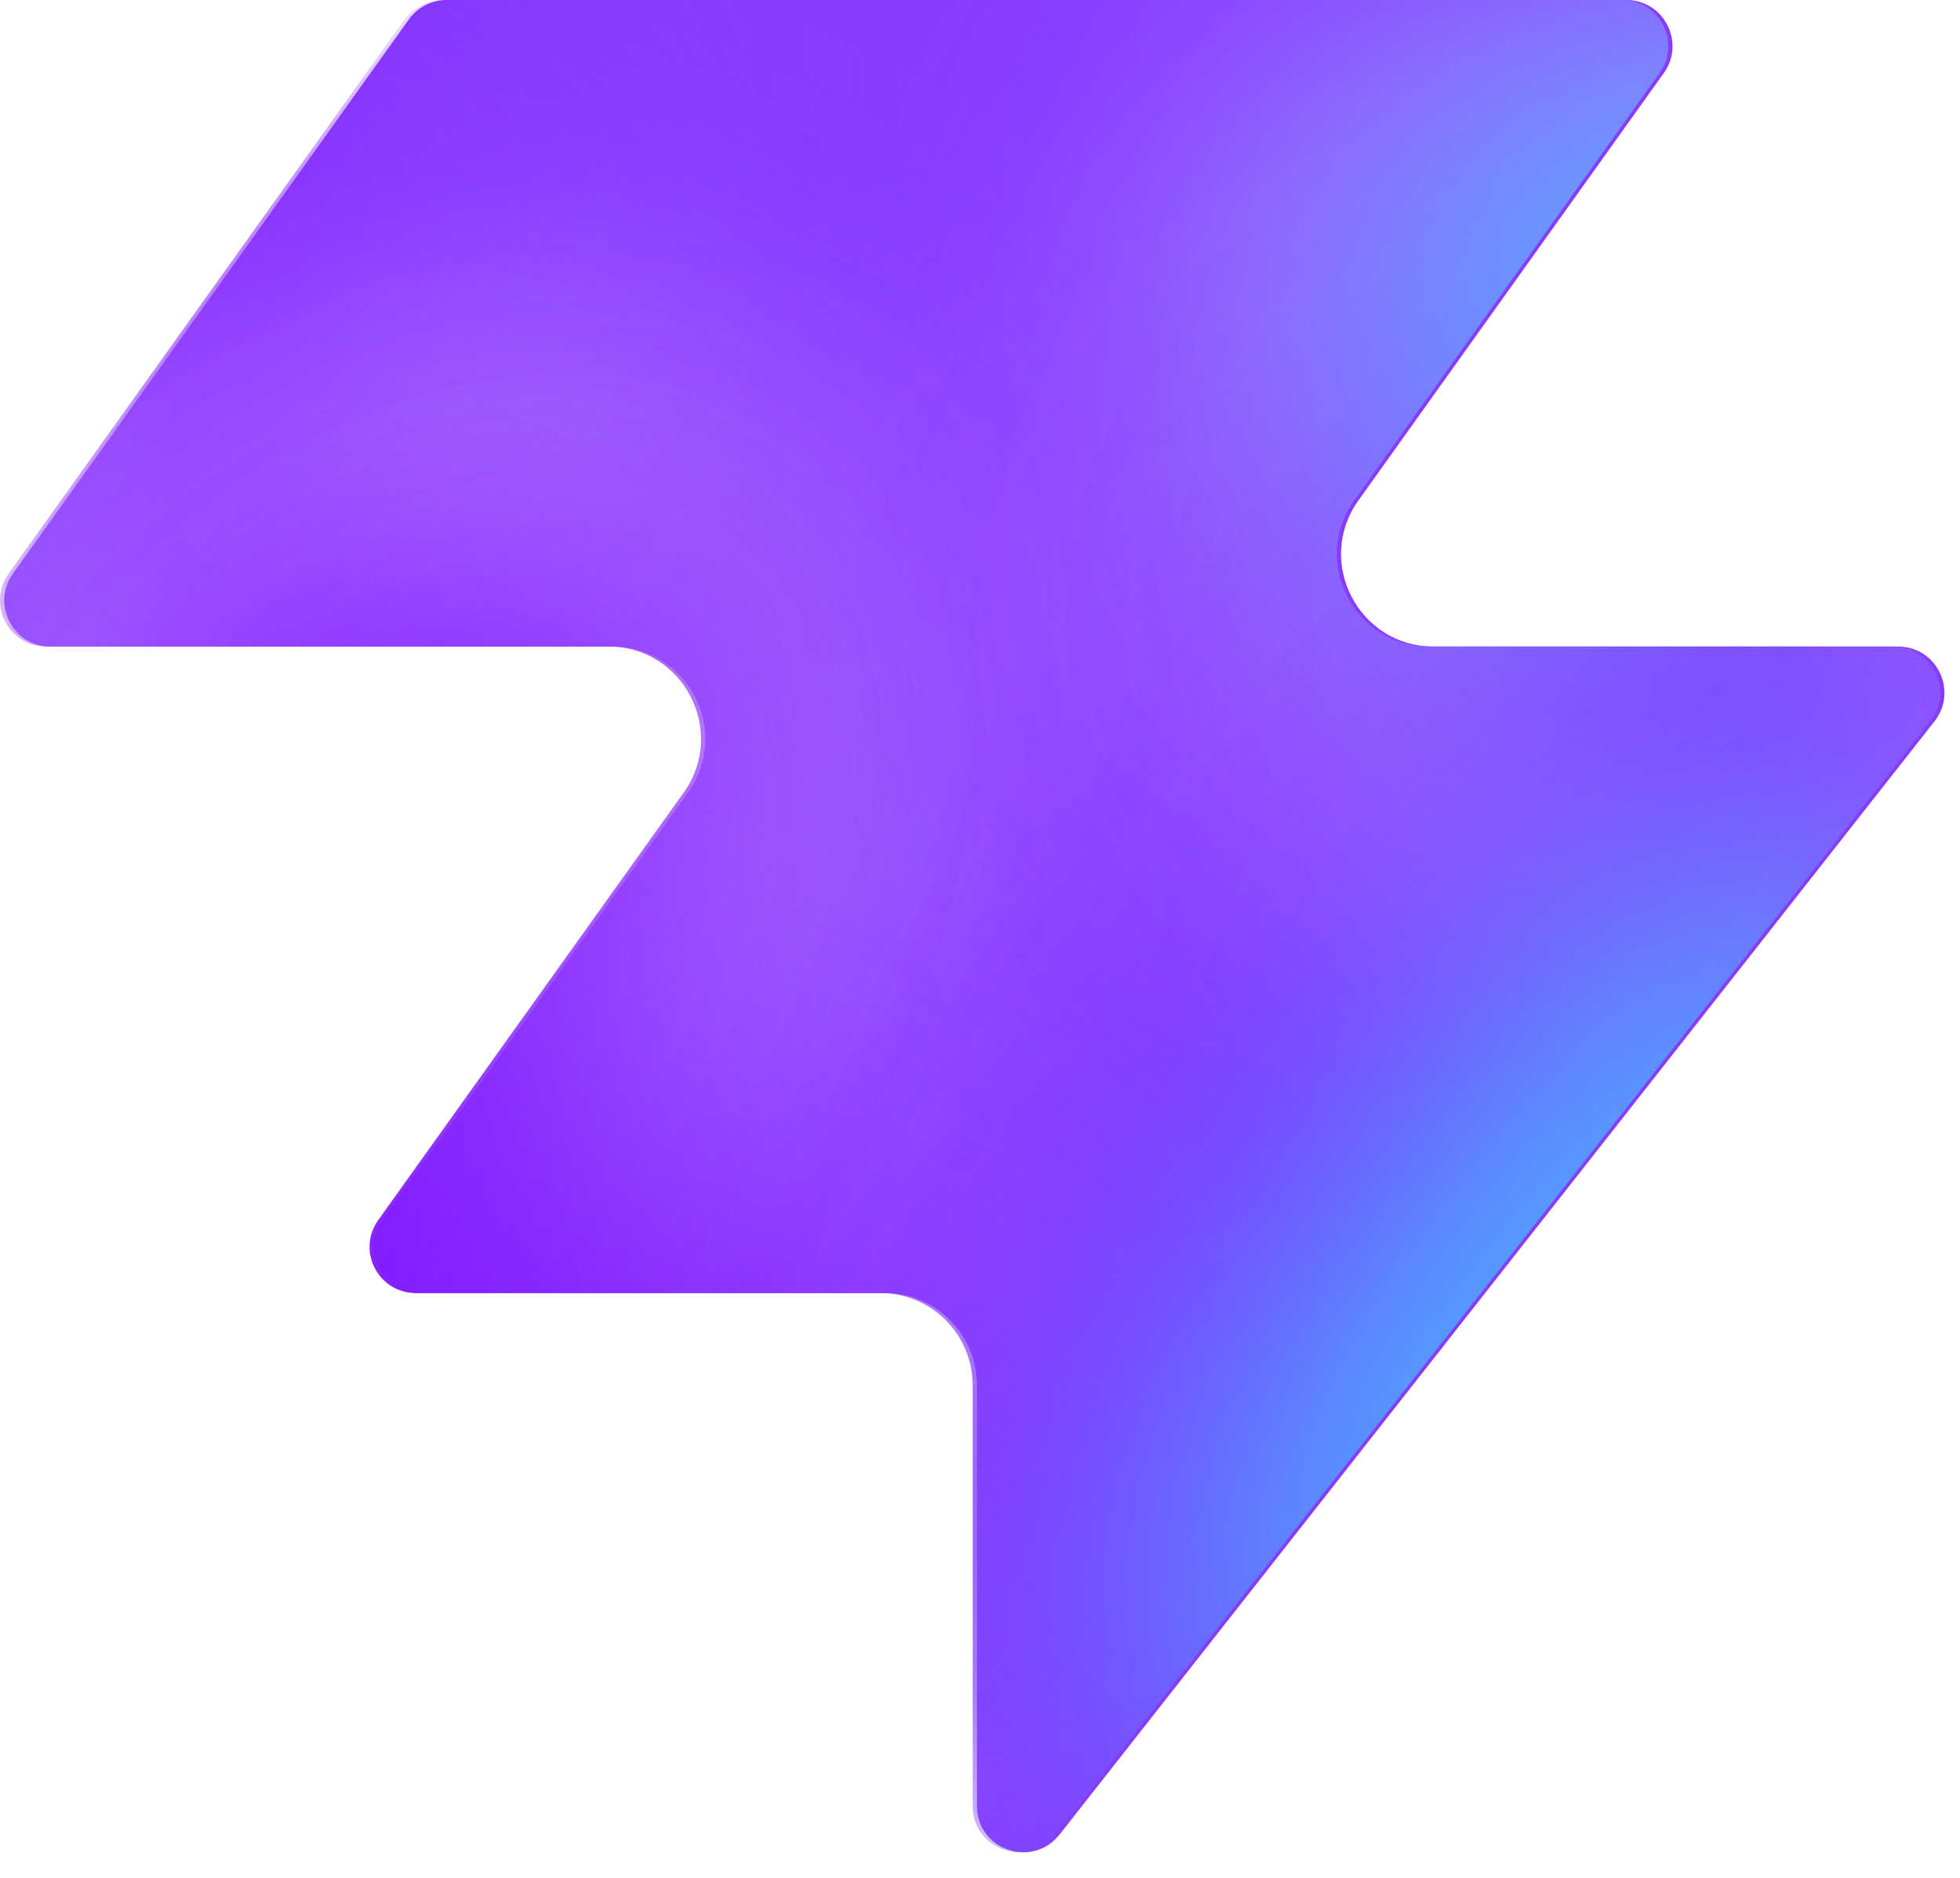
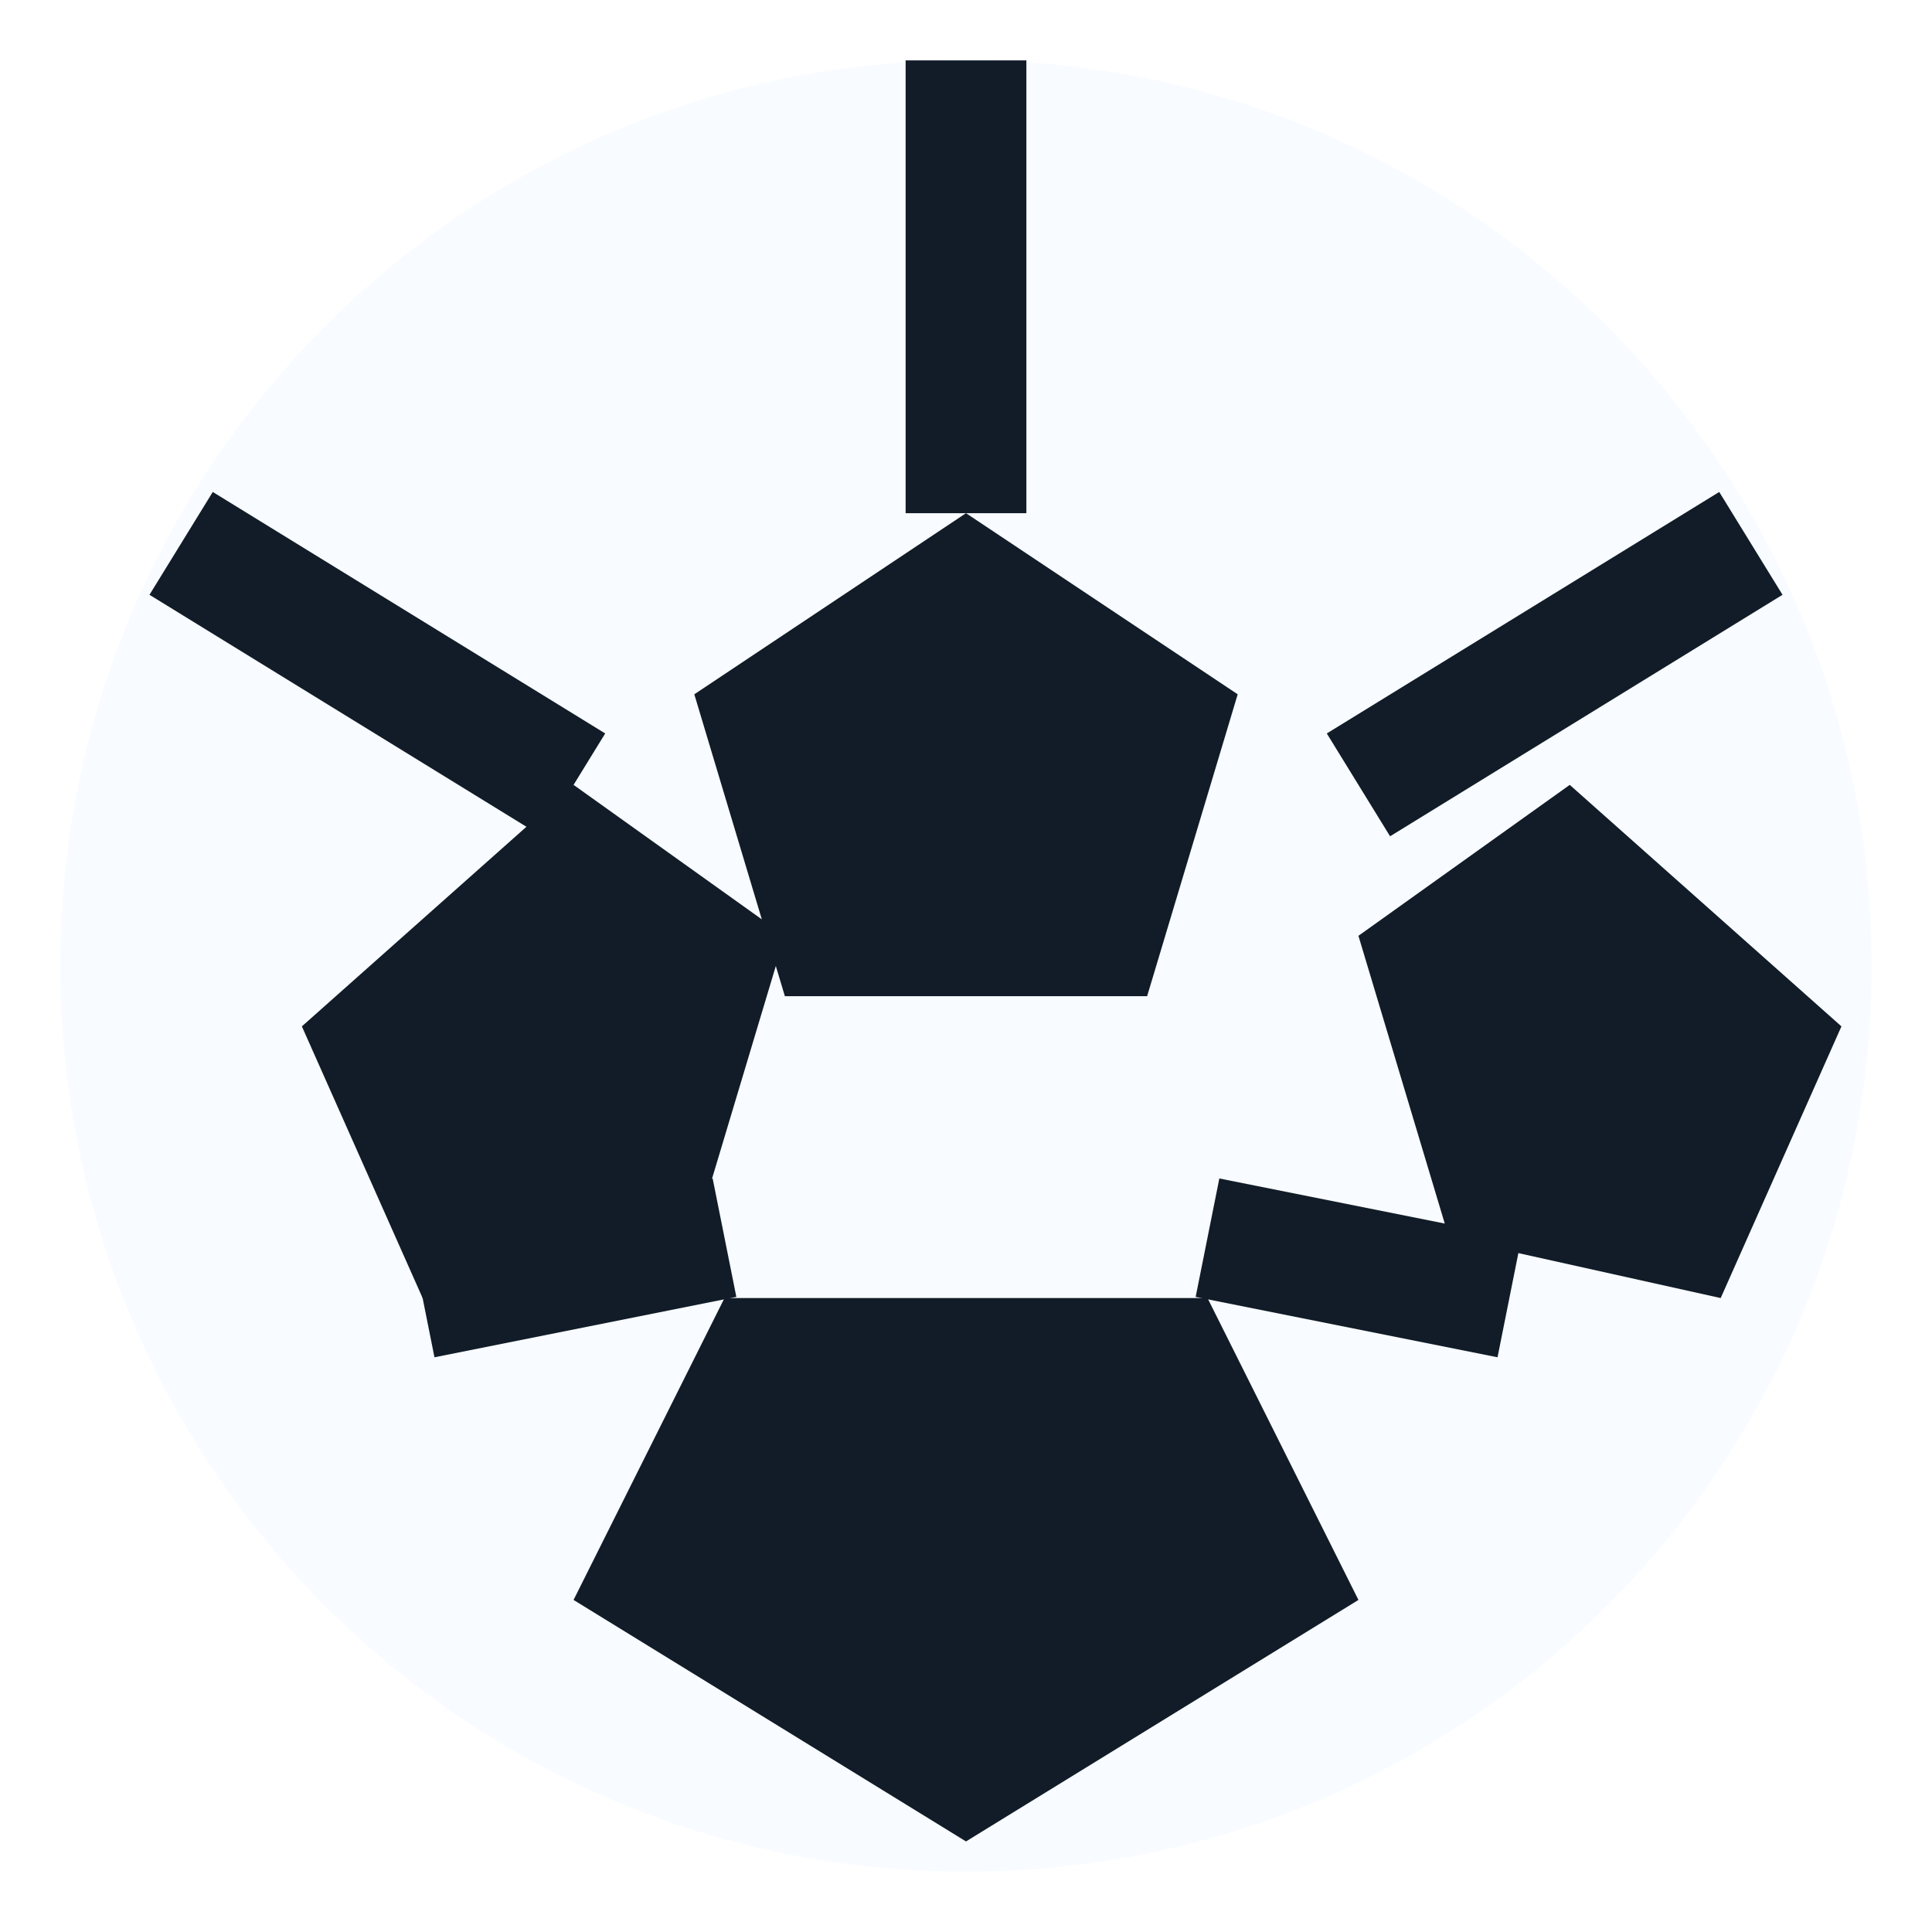
- <svg xmlns="http://www.w3.org/2000/svg" width="48" height="46" fill="none" viewBox="0 0 48 46">
-   <path fill="#863bff" d="M25.946 44.938c-.664.845-2.021.375-2.021-.698V33.937a2.26 2.26 0 0 0-2.262-2.262H10.287c-.92 0-1.456-1.04-.92-1.788l7.48-10.471c1.07-1.497 0-3.578-1.842-3.578H1.237c-.92 0-1.456-1.04-.92-1.788L10.013.474c.214-.297.556-.474.92-.474h28.894c.92 0 1.456 1.04.92 1.788l-7.48 10.471c-1.07 1.498 0 3.579 1.842 3.579h11.377c.943 0 1.473 1.088.89 1.83L25.947 44.94z" style="fill:#863bff;fill:color(display-p3 .525 .23 1);fill-opacity:1" />
-   <mask id="a" width="48" height="46" x="0" y="0" maskUnits="userSpaceOnUse" style="mask-type:alpha">
-     <path fill="#000" d="M25.842 44.938c-.664.844-2.021.375-2.021-.698V33.937a2.26 2.26 0 0 0-2.262-2.262H10.183c-.92 0-1.456-1.04-.92-1.788l7.48-10.471c1.07-1.498 0-3.579-1.842-3.579H1.133c-.92 0-1.456-1.04-.92-1.787L9.91.473c.214-.297.556-.474.92-.474h28.894c.92 0 1.456 1.04.92 1.788l-7.48 10.471c-1.07 1.498 0 3.578 1.842 3.578h11.377c.943 0 1.473 1.088.89 1.832L25.843 44.94z" style="fill:#000;fill-opacity:1" />
-   </mask>
-   <g mask="url(#a)">
-     <g filter="url(#b)">
-       <ellipse cx="5.508" cy="14.704" fill="#ede6ff" rx="5.508" ry="14.704" style="fill:#ede6ff;fill:color(display-p3 .927 .903 1);fill-opacity:1" transform="matrix(.00324 1 1 -.00324 -4.47 31.516)" />
-     </g>
-     <g filter="url(#c)">
-       <ellipse cx="10.399" cy="29.851" fill="#ede6ff" rx="10.399" ry="29.851" style="fill:#ede6ff;fill:color(display-p3 .927 .903 1);fill-opacity:1" transform="matrix(.00324 1 1 -.00324 -39.328 7.883)" />
-     </g>
-     <g filter="url(#d)">
-       <ellipse cx="5.508" cy="30.487" fill="#7e14ff" rx="5.508" ry="30.487" style="fill:#7e14ff;fill:color(display-p3 .492 .077 1);fill-opacity:1" transform="rotate(89.814 -25.913 -14.639)scale(1 -1)" />
-     </g>
-     <g filter="url(#e)">
-       <ellipse cx="5.508" cy="30.599" fill="#7e14ff" rx="5.508" ry="30.599" style="fill:#7e14ff;fill:color(display-p3 .492 .077 1);fill-opacity:1" transform="rotate(89.814 -32.644 -3.334)scale(1 -1)" />
-     </g>
-     <g filter="url(#f)">
-       <ellipse cx="5.508" cy="30.599" fill="#7e14ff" rx="5.508" ry="30.599" style="fill:#7e14ff;fill:color(display-p3 .492 .077 1);fill-opacity:1" transform="matrix(.00324 1 1 -.00324 -34.34 30.47)" />
-     </g>
-     <g filter="url(#g)">
-       <ellipse cx="14.072" cy="22.078" fill="#ede6ff" rx="14.072" ry="22.078" style="fill:#ede6ff;fill:color(display-p3 .927 .903 1);fill-opacity:1" transform="rotate(93.35 24.506 48.493)scale(-1 1)" />
-     </g>
-     <g filter="url(#h)">
-       <ellipse cx="3.47" cy="21.501" fill="#7e14ff" rx="3.47" ry="21.501" style="fill:#7e14ff;fill:color(display-p3 .492 .077 1);fill-opacity:1" transform="rotate(89.009 28.708 47.59)scale(-1 1)" />
-     </g>
-     <g filter="url(#i)">
-       <ellipse cx="3.47" cy="21.501" fill="#7e14ff" rx="3.47" ry="21.501" style="fill:#7e14ff;fill:color(display-p3 .492 .077 1);fill-opacity:1" transform="rotate(89.009 28.708 47.59)scale(-1 1)" />
-     </g>
-     <g filter="url(#j)">
-       <ellipse cx=".387" cy="8.972" fill="#7e14ff" rx="4.407" ry="29.108" style="fill:#7e14ff;fill:color(display-p3 .492 .077 1);fill-opacity:1" transform="rotate(39.51 .387 8.972)" />
-     </g>
-     <g filter="url(#k)">
-       <ellipse cx="47.523" cy="-6.092" fill="#7e14ff" rx="4.407" ry="29.108" style="fill:#7e14ff;fill:color(display-p3 .492 .077 1);fill-opacity:1" transform="rotate(37.892 47.523 -6.092)" />
-     </g>
-     <g filter="url(#l)">
-       <ellipse cx="41.412" cy="6.333" fill="#47bfff" rx="5.971" ry="9.665" style="fill:#47bfff;fill:color(display-p3 .28 .748 1);fill-opacity:1" transform="rotate(37.892 41.412 6.333)" />
-     </g>
-     <g filter="url(#m)">
-       <ellipse cx="-1.879" cy="38.332" fill="#7e14ff" rx="4.407" ry="29.108" style="fill:#7e14ff;fill:color(display-p3 .492 .077 1);fill-opacity:1" transform="rotate(37.892 -1.88 38.332)" />
-     </g>
-     <g filter="url(#n)">
-       <ellipse cx="-1.879" cy="38.332" fill="#7e14ff" rx="4.407" ry="29.108" style="fill:#7e14ff;fill:color(display-p3 .492 .077 1);fill-opacity:1" transform="rotate(37.892 -1.88 38.332)" />
-     </g>
-     <g filter="url(#o)">
-       <ellipse cx="35.651" cy="29.907" fill="#7e14ff" rx="4.407" ry="29.108" style="fill:#7e14ff;fill:color(display-p3 .492 .077 1);fill-opacity:1" transform="rotate(37.892 35.651 29.907)" />
-     </g>
-     <g filter="url(#p)">
-       <ellipse cx="38.418" cy="32.4" fill="#47bfff" rx="5.971" ry="15.297" style="fill:#47bfff;fill:color(display-p3 .28 .748 1);fill-opacity:1" transform="rotate(37.892 38.418 32.4)" />
-     </g>
-   </g>
-   <defs>
-     <filter id="b" width="60.045" height="41.654" x="-19.77" y="16.149" color-interpolation-filters="sRGB" filterUnits="userSpaceOnUse">
-       <feFlood flood-opacity="0" result="BackgroundImageFix" />
-       <feBlend in="SourceGraphic" in2="BackgroundImageFix" result="shape" />
-       <feGaussianBlur result="effect1_foregroundBlur_2002_17158" stdDeviation="7.659" />
-     </filter>
-     <filter id="c" width="90.34" height="51.437" x="-54.613" y="-7.533" color-interpolation-filters="sRGB" filterUnits="userSpaceOnUse">
-       <feFlood flood-opacity="0" result="BackgroundImageFix" />
-       <feBlend in="SourceGraphic" in2="BackgroundImageFix" result="shape" />
-       <feGaussianBlur result="effect1_foregroundBlur_2002_17158" stdDeviation="7.659" />
-     </filter>
-     <filter id="d" width="79.355" height="29.4" x="-49.64" y="2.03" color-interpolation-filters="sRGB" filterUnits="userSpaceOnUse">
-       <feFlood flood-opacity="0" result="BackgroundImageFix" />
-       <feBlend in="SourceGraphic" in2="BackgroundImageFix" result="shape" />
-       <feGaussianBlur result="effect1_foregroundBlur_2002_17158" stdDeviation="4.596" />
-     </filter>
-     <filter id="e" width="79.579" height="29.4" x="-45.045" y="20.029" color-interpolation-filters="sRGB" filterUnits="userSpaceOnUse">
-       <feFlood flood-opacity="0" result="BackgroundImageFix" />
-       <feBlend in="SourceGraphic" in2="BackgroundImageFix" result="shape" />
-       <feGaussianBlur result="effect1_foregroundBlur_2002_17158" stdDeviation="4.596" />
-     </filter>
-     <filter id="f" width="79.579" height="29.4" x="-43.513" y="21.178" color-interpolation-filters="sRGB" filterUnits="userSpaceOnUse">
-       <feFlood flood-opacity="0" result="BackgroundImageFix" />
-       <feBlend in="SourceGraphic" in2="BackgroundImageFix" result="shape" />
-       <feGaussianBlur result="effect1_foregroundBlur_2002_17158" stdDeviation="4.596" />
-     </filter>
-     <filter id="g" width="74.749" height="58.852" x="15.756" y="-17.901" color-interpolation-filters="sRGB" filterUnits="userSpaceOnUse">
-       <feFlood flood-opacity="0" result="BackgroundImageFix" />
-       <feBlend in="SourceGraphic" in2="BackgroundImageFix" result="shape" />
-       <feGaussianBlur result="effect1_foregroundBlur_2002_17158" stdDeviation="7.659" />
-     </filter>
-     <filter id="h" width="61.377" height="25.362" x="23.548" y="2.284" color-interpolation-filters="sRGB" filterUnits="userSpaceOnUse">
-       <feFlood flood-opacity="0" result="BackgroundImageFix" />
-       <feBlend in="SourceGraphic" in2="BackgroundImageFix" result="shape" />
-       <feGaussianBlur result="effect1_foregroundBlur_2002_17158" stdDeviation="4.596" />
-     </filter>
-     <filter id="i" width="61.377" height="25.362" x="23.548" y="2.284" color-interpolation-filters="sRGB" filterUnits="userSpaceOnUse">
-       <feFlood flood-opacity="0" result="BackgroundImageFix" />
-       <feBlend in="SourceGraphic" in2="BackgroundImageFix" result="shape" />
-       <feGaussianBlur result="effect1_foregroundBlur_2002_17158" stdDeviation="4.596" />
-     </filter>
-     <filter id="j" width="56.045" height="63.649" x="-27.636" y="-22.853" color-interpolation-filters="sRGB" filterUnits="userSpaceOnUse">
-       <feFlood flood-opacity="0" result="BackgroundImageFix" />
-       <feBlend in="SourceGraphic" in2="BackgroundImageFix" result="shape" />
-       <feGaussianBlur result="effect1_foregroundBlur_2002_17158" stdDeviation="4.596" />
-     </filter>
-     <filter id="k" width="54.814" height="64.646" x="20.116" y="-38.415" color-interpolation-filters="sRGB" filterUnits="userSpaceOnUse">
-       <feFlood flood-opacity="0" result="BackgroundImageFix" />
-       <feBlend in="SourceGraphic" in2="BackgroundImageFix" result="shape" />
-       <feGaussianBlur result="effect1_foregroundBlur_2002_17158" stdDeviation="4.596" />
-     </filter>
-     <filter id="l" width="33.541" height="35.313" x="24.641" y="-11.323" color-interpolation-filters="sRGB" filterUnits="userSpaceOnUse">
-       <feFlood flood-opacity="0" result="BackgroundImageFix" />
-       <feBlend in="SourceGraphic" in2="BackgroundImageFix" result="shape" />
-       <feGaussianBlur result="effect1_foregroundBlur_2002_17158" stdDeviation="4.596" />
-     </filter>
-     <filter id="m" width="54.814" height="64.646" x="-29.286" y="6.009" color-interpolation-filters="sRGB" filterUnits="userSpaceOnUse">
-       <feFlood flood-opacity="0" result="BackgroundImageFix" />
-       <feBlend in="SourceGraphic" in2="BackgroundImageFix" result="shape" />
-       <feGaussianBlur result="effect1_foregroundBlur_2002_17158" stdDeviation="4.596" />
-     </filter>
-     <filter id="n" width="54.814" height="64.646" x="-29.286" y="6.009" color-interpolation-filters="sRGB" filterUnits="userSpaceOnUse">
-       <feFlood flood-opacity="0" result="BackgroundImageFix" />
-       <feBlend in="SourceGraphic" in2="BackgroundImageFix" result="shape" />
-       <feGaussianBlur result="effect1_foregroundBlur_2002_17158" stdDeviation="4.596" />
-     </filter>
-     <filter id="o" width="54.814" height="64.646" x="8.244" y="-2.416" color-interpolation-filters="sRGB" filterUnits="userSpaceOnUse">
-       <feFlood flood-opacity="0" result="BackgroundImageFix" />
-       <feBlend in="SourceGraphic" in2="BackgroundImageFix" result="shape" />
-       <feGaussianBlur result="effect1_foregroundBlur_2002_17158" stdDeviation="4.596" />
-     </filter>
-     <filter id="p" width="39.409" height="43.623" x="18.713" y="10.588" color-interpolation-filters="sRGB" filterUnits="userSpaceOnUse">
-       <feFlood flood-opacity="0" result="BackgroundImageFix" />
-       <feBlend in="SourceGraphic" in2="BackgroundImageFix" result="shape" />
-       <feGaussianBlur result="effect1_foregroundBlur_2002_17158" stdDeviation="4.596" />
-     </filter>
-   </defs>
+ <svg xmlns="http://www.w3.org/2000/svg" viewBox="0 0 64 64">
+   <circle cx="32" cy="32" r="30" fill="#f8fbff" />
+   <path fill="#111c28" d="m32 17 9 6-3 10H26l-3-10zm-13 9 7 5-3 10-9 2-4-9zm26 5 7-5 9 8-4 9-9-2-3-10zM24 43h16l5 10-13 8-13-8z" />
+   <path d="M32 2v15M6 18l13 8M58 18 45 26M14 43l10-2M50 43l-10-2" fill="none" stroke="#111c28" stroke-width="4" stroke-linejoin="round" />
</svg>
